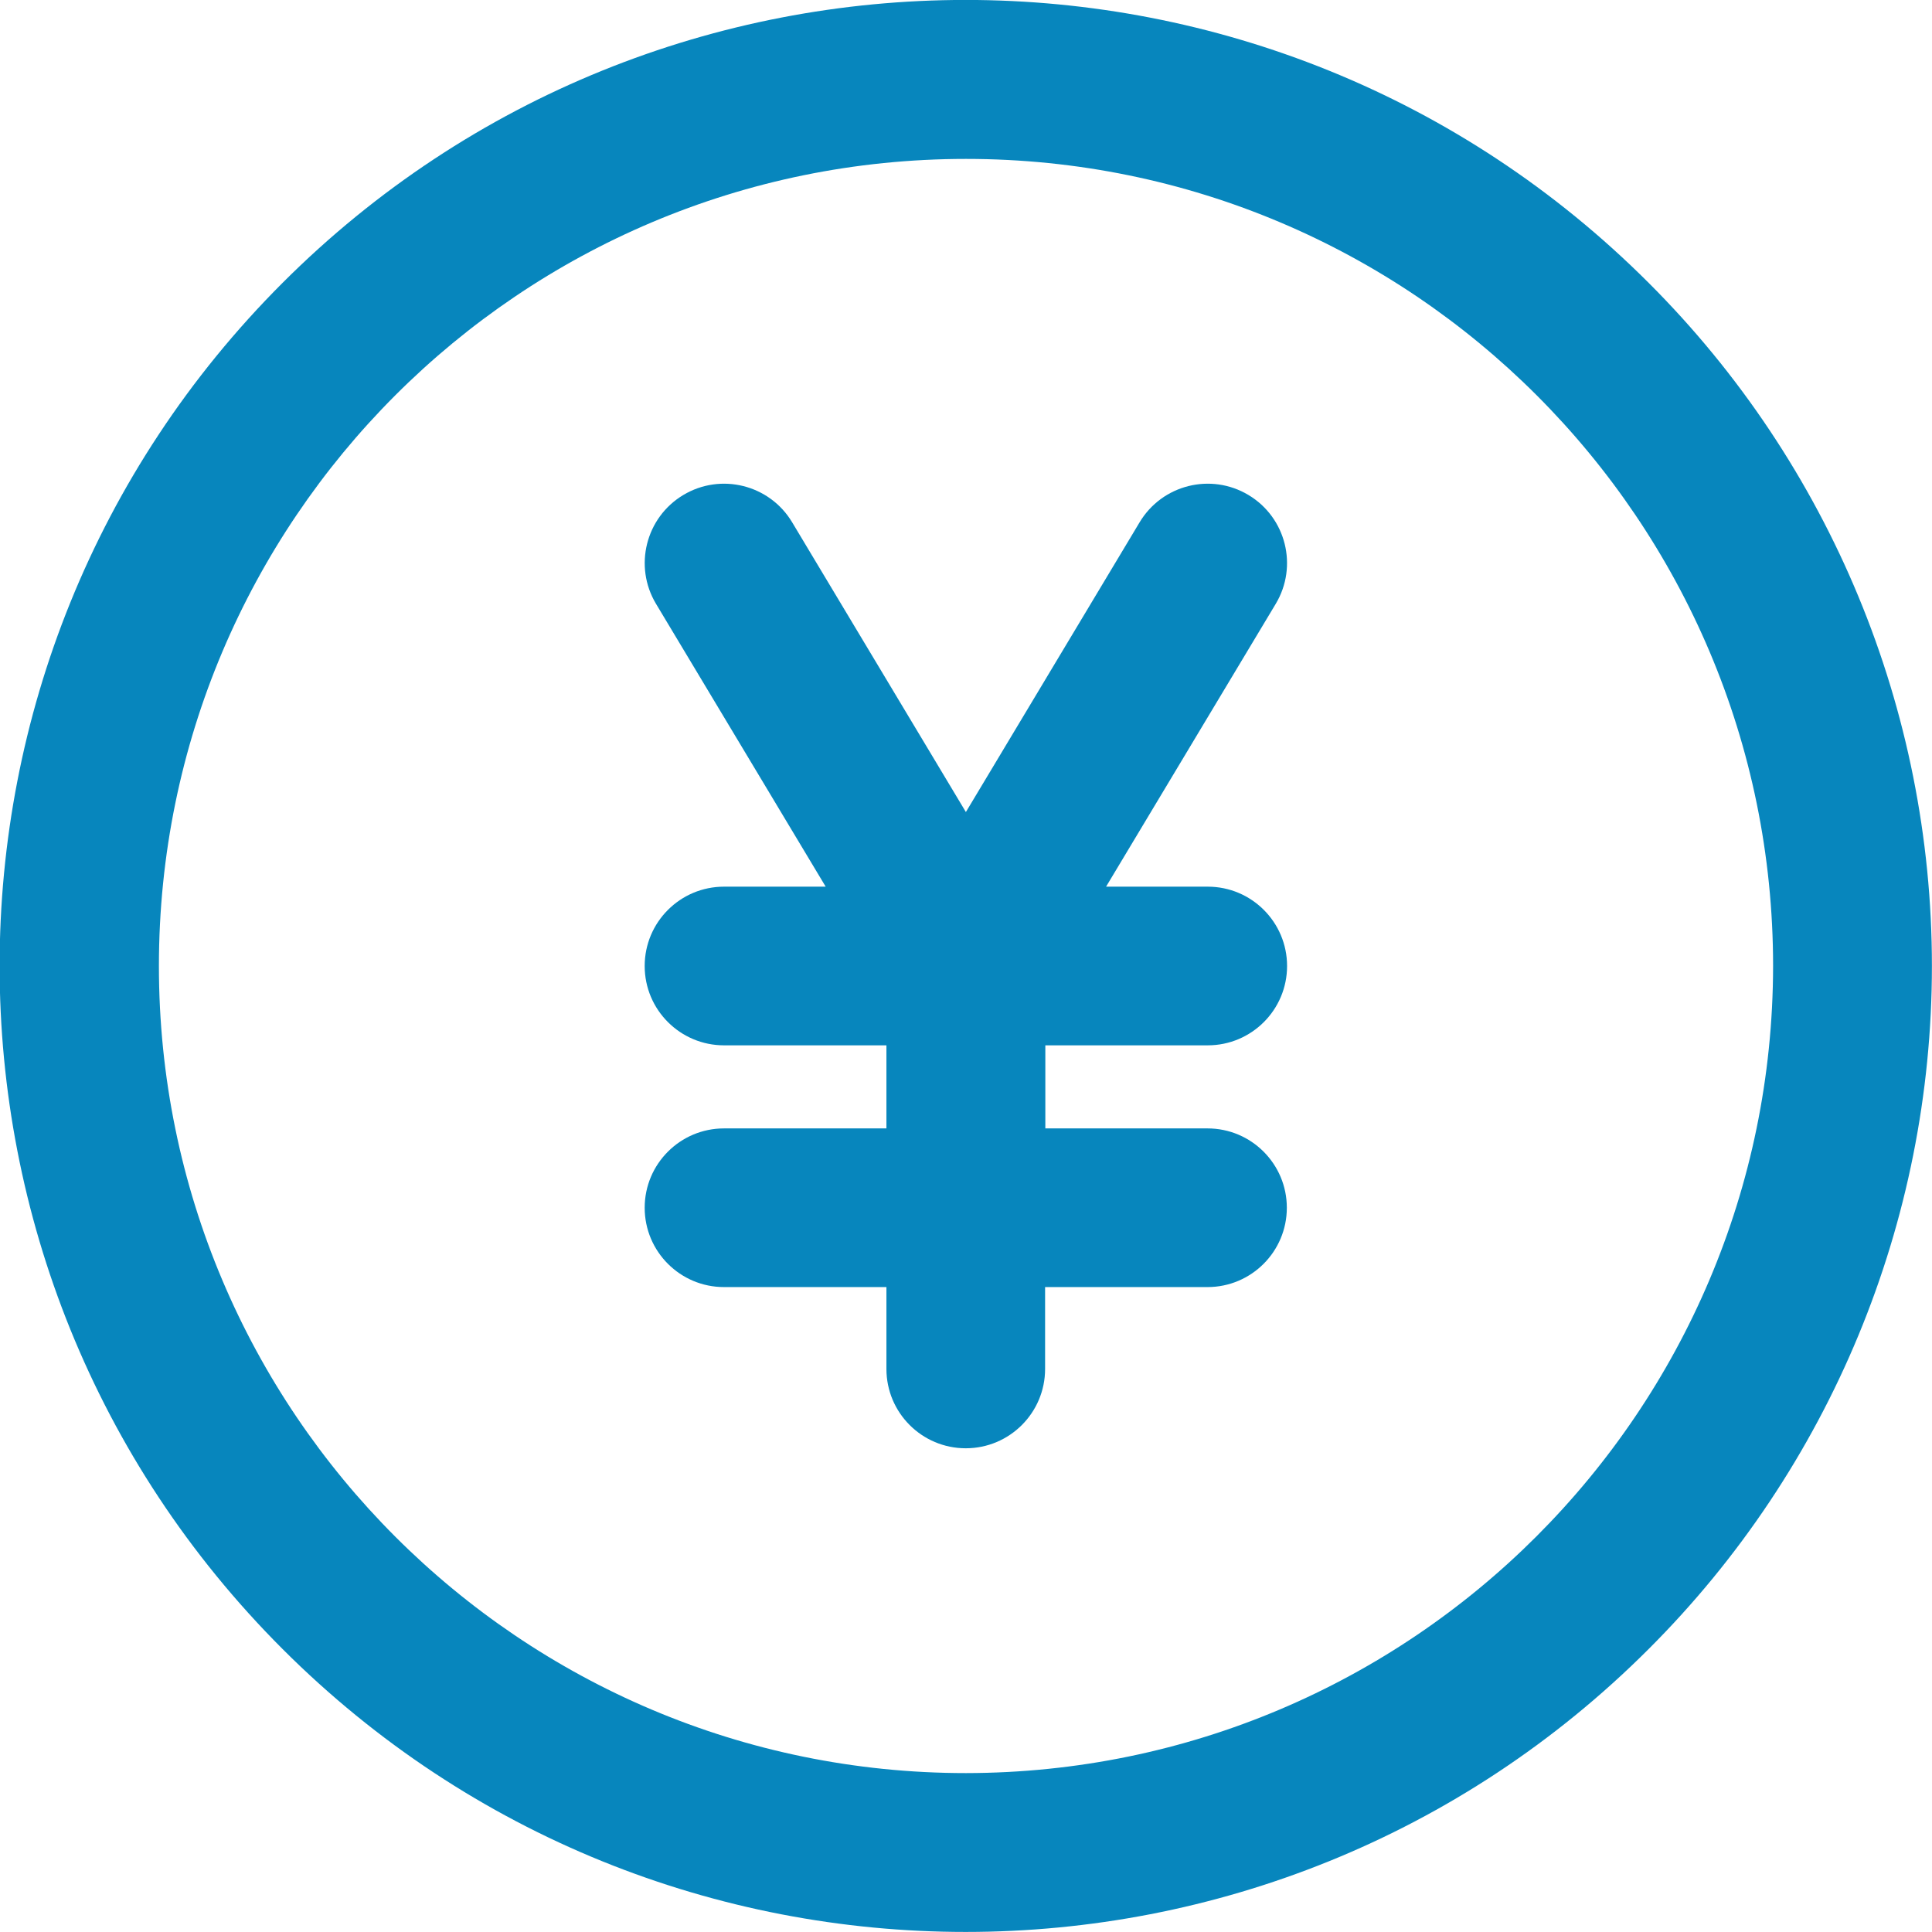
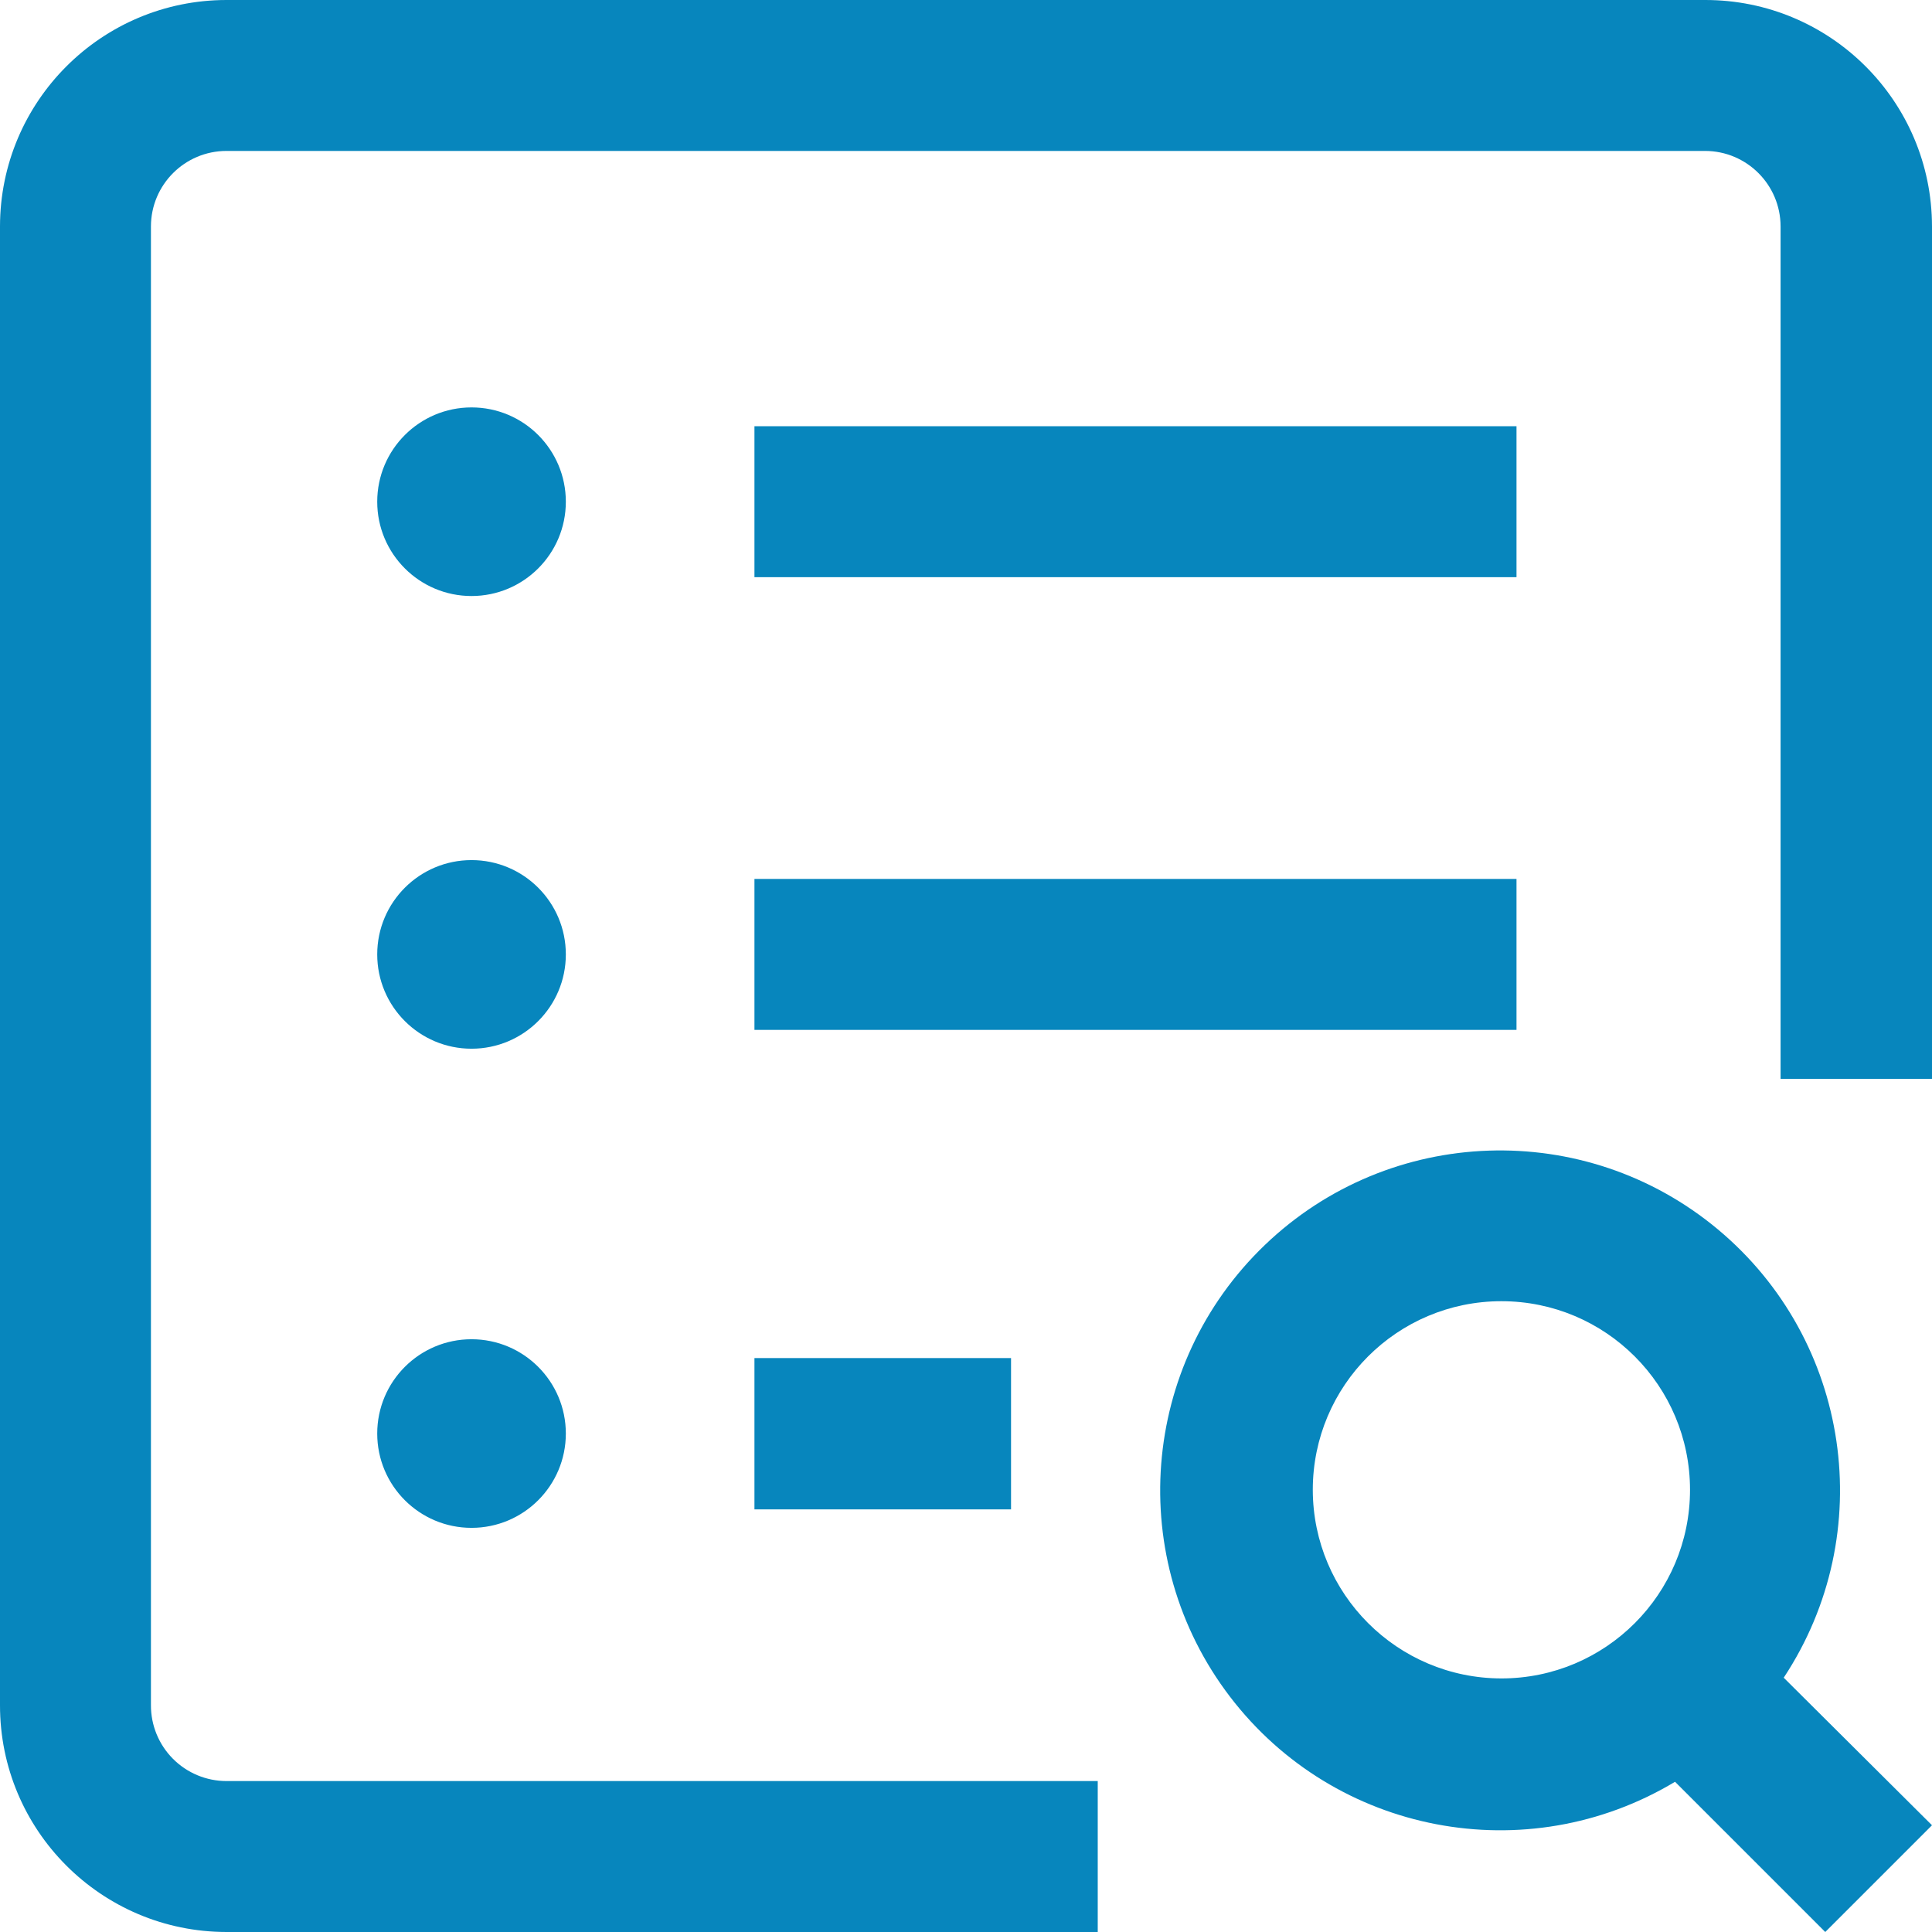
- <svg xmlns="http://www.w3.org/2000/svg" width="16" height="16" viewBox="0 0 16 16">
-   <defs>
-     <clipPath id="a">
-       <rect width="16" height="16" fill="none" />
-     </clipPath>
-   </defs>
-   <g clip-path="url(#a)">
-     <path d="M13.655,2.344a8,8,0,1,0,0,11.311A7.994,7.994,0,0,0,13.655,2.344ZM8,14.684A6.684,6.684,0,1,1,14.684,8,6.692,6.692,0,0,1,8,14.684Z" transform="translate(0 0)" fill="#0786bd" />
-     <path d="M175.565,132.843a.657.657,0,1,0,0-1.314h-.842l1.405-2.342a.657.657,0,0,0-1.127-.676l-1.439,2.4-1.439-2.4a.657.657,0,1,0-1.127.676l1.405,2.342h-.842a.657.657,0,0,0,0,1.314h1.345v.688h-1.345a.657.657,0,0,0,0,1.314h1.345v.678a.657.657,0,1,0,1.314,0v-.678h1.345a.657.657,0,0,0,0-1.314H174.22v-.688Z" transform="translate(-165.563 -124.186)" fill="#0786bd" />
-   </g>
+ <svg xmlns="http://www.w3.org/2000/svg" id="コンポーネント_213_1" data-name="コンポーネント 213 – 1" width="16" height="16" viewBox="0 0 16 16">
+   <path id="パス_212" data-name="パス 212" d="M6.248,11.247H8.373V12.5H6.248Zm-2.343-.156a.781.781,0,1,0,.781.781A.781.781,0,0,0,3.905,11.091Zm8.654-3.812H6.248v1.25h6.311ZM3.905,7.123a.781.781,0,1,0,.781.781A.781.781,0,0,0,3.905,7.123ZM12.559,3.53H6.248V4.78h6.311ZM3.905,3.374a.781.781,0,1,0,.781.781A.781.781,0,0,0,3.905,3.374ZM1.25,14.121V1.875a.626.626,0,0,1,.625-.625H14.121a.626.626,0,0,1,.625.625V8.935H16V1.875A1.877,1.877,0,0,0,14.121,0H1.875A1.877,1.877,0,0,0,0,1.875V14.121A1.877,1.877,0,0,0,1.875,16H9.091v-1.25H1.875A.626.626,0,0,1,1.25,14.121ZM15.116,16l-1.244-1.244a2.815,2.815,0,1,1,.9-.862L16,15.116Zm-2.682-2.1a1.562,1.562,0,1,0-1.562-1.562A1.564,1.564,0,0,0,12.434,13.9Z" fill="#0786bd" />
</svg>
